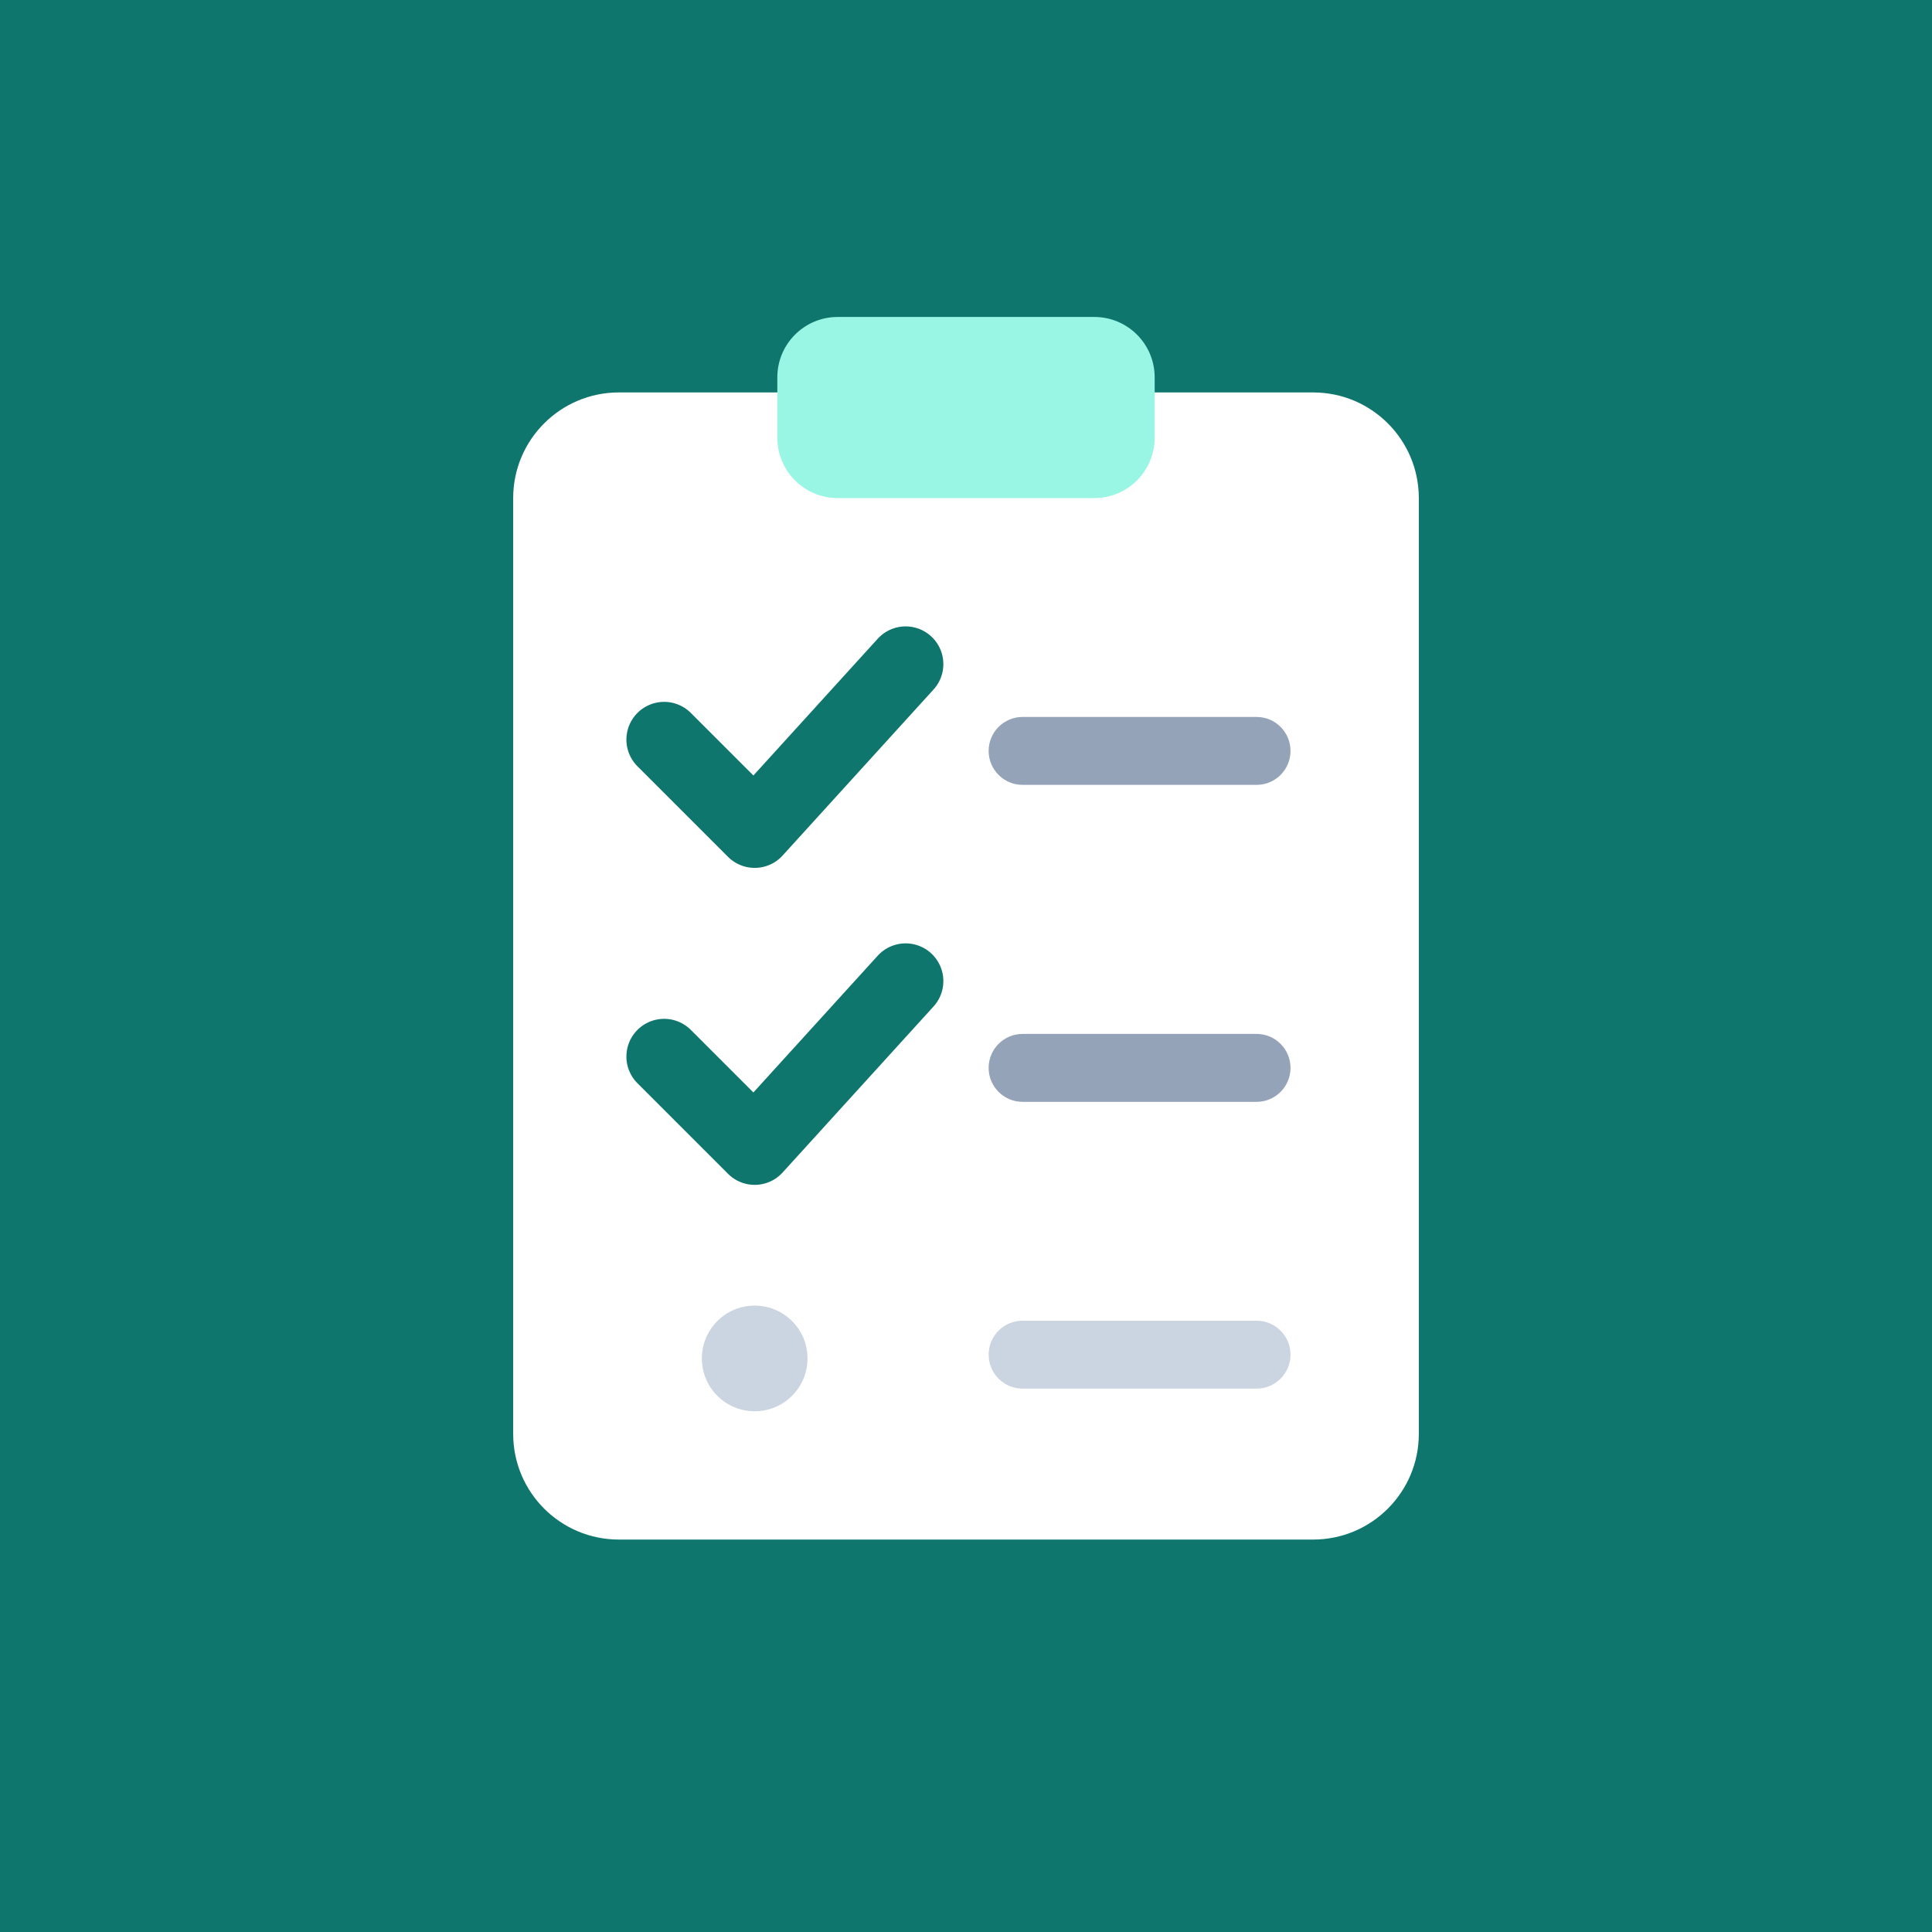
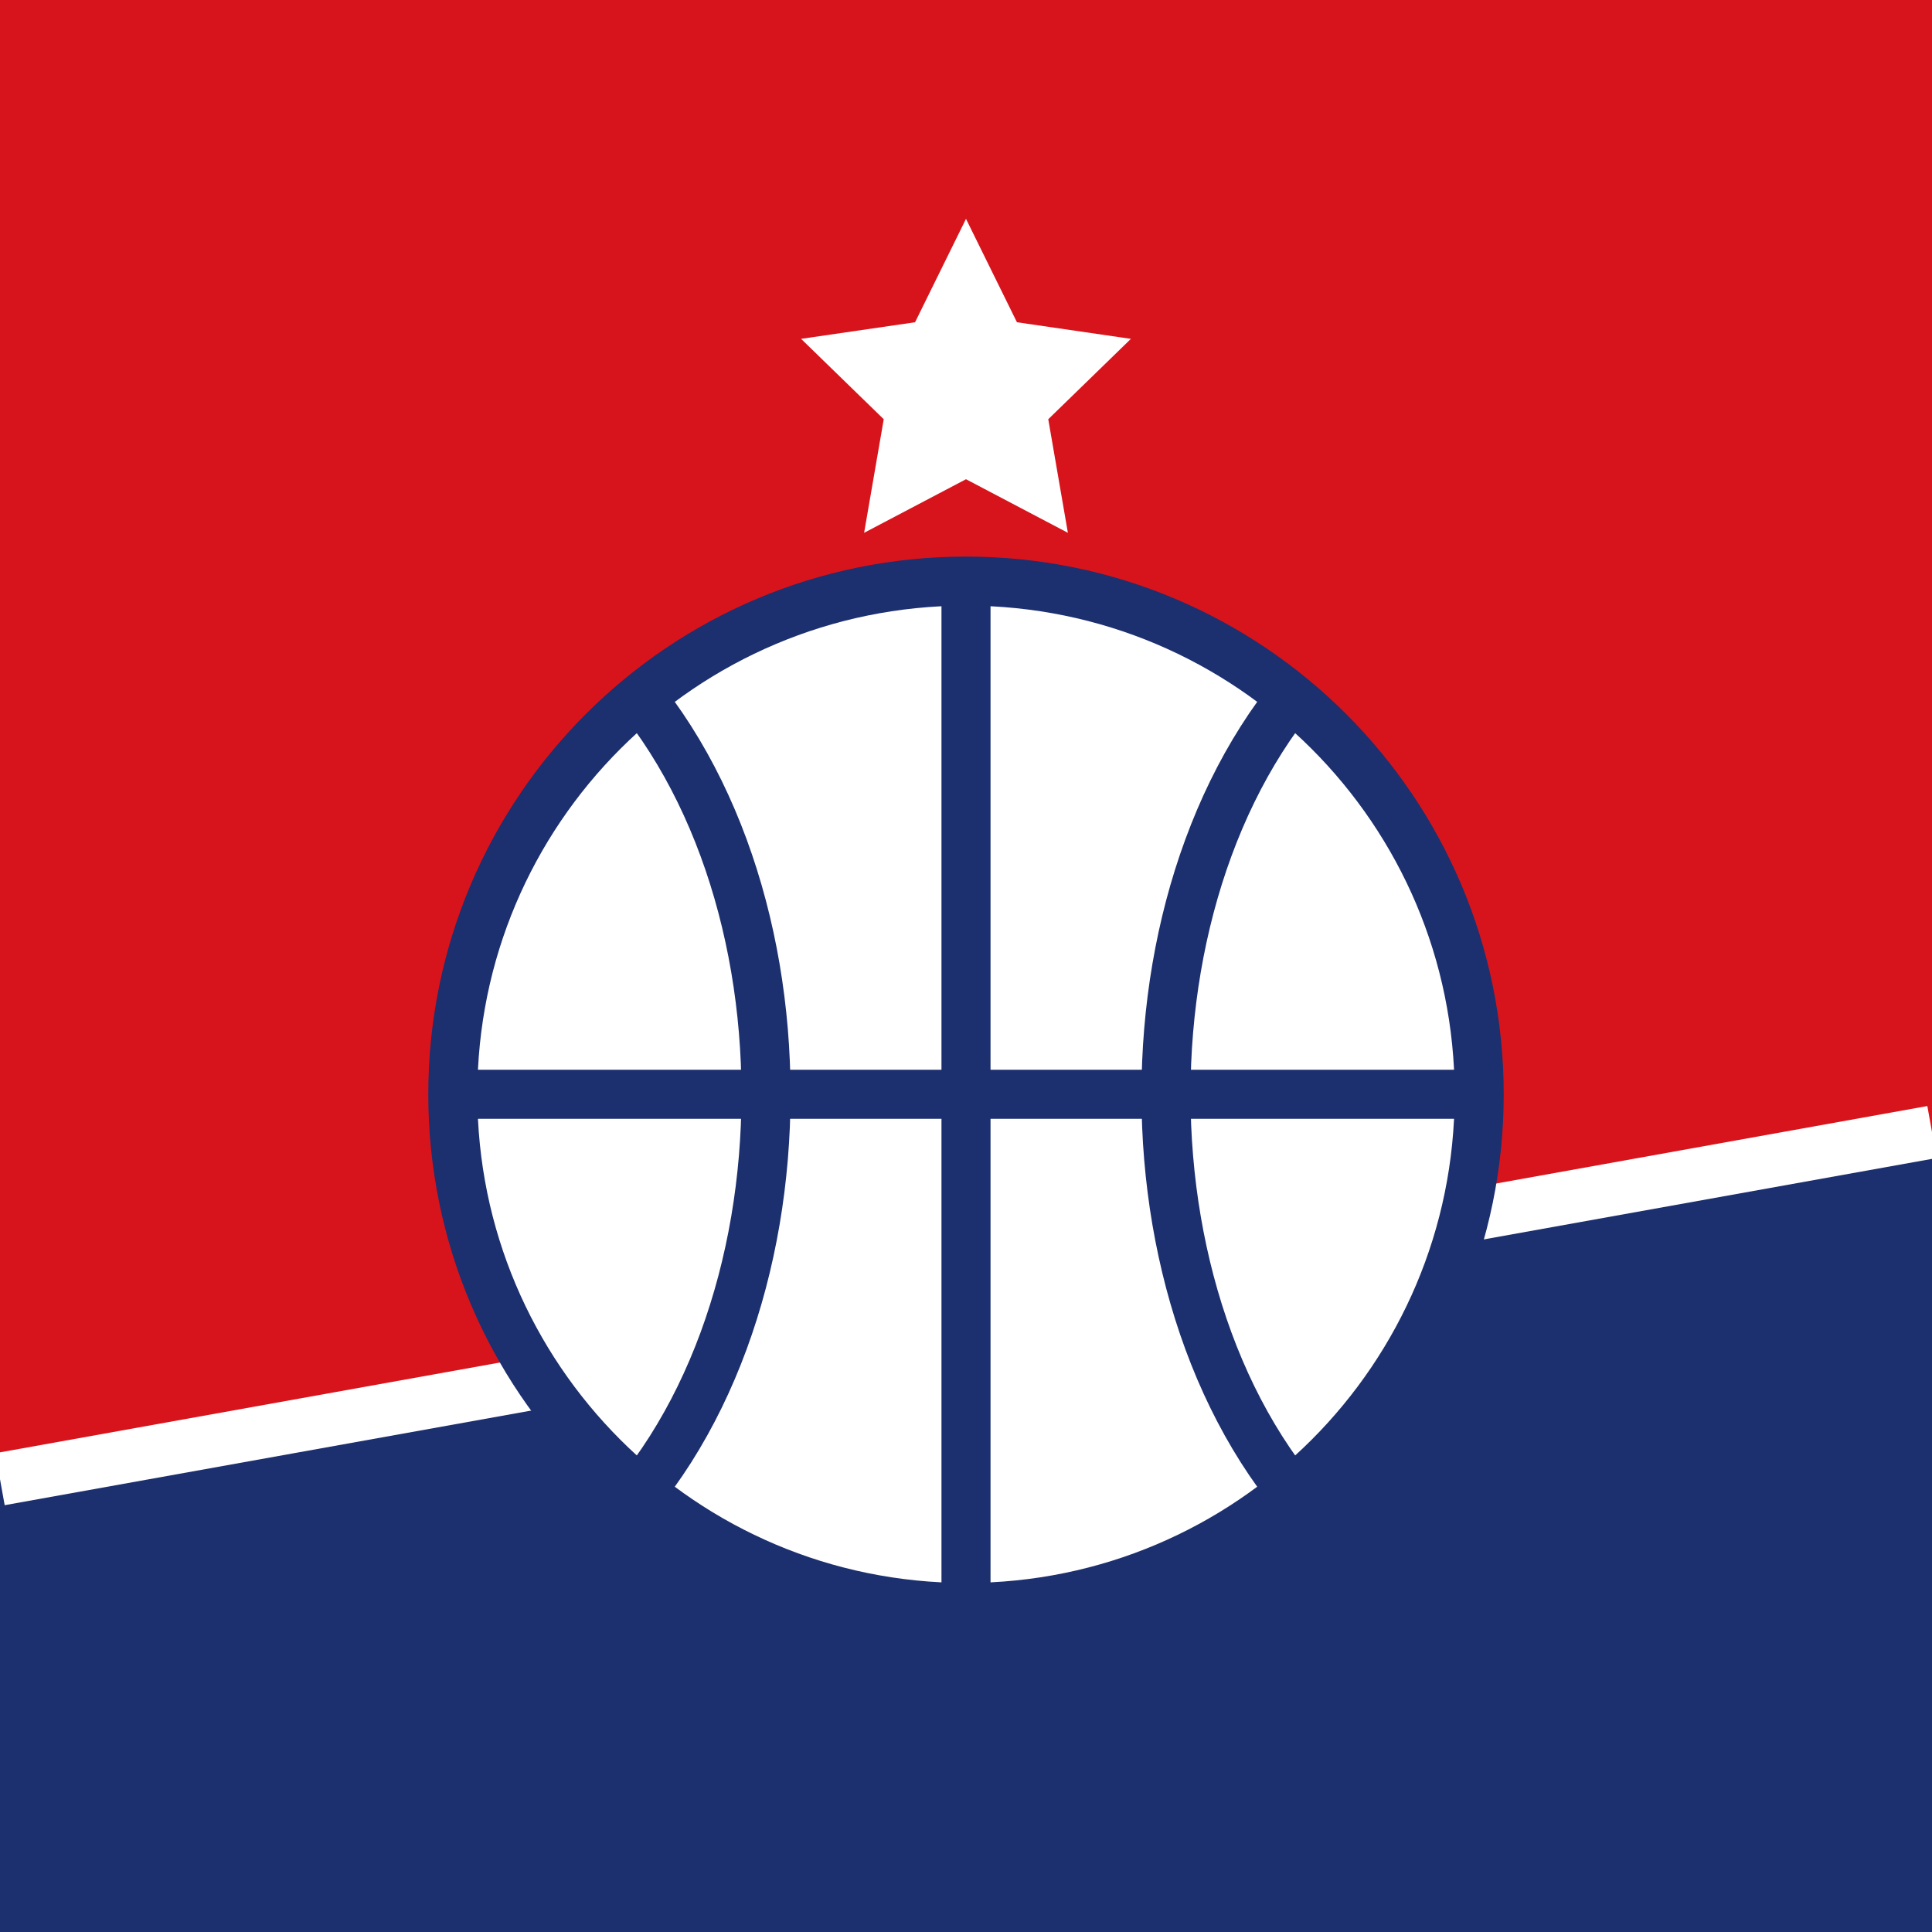
<svg xmlns="http://www.w3.org/2000/svg" viewBox="0 0 512 512">
-   <rect width="512" height="512" rx="0" fill="#0f766e" />
-   <rect x="136" y="104" width="240" height="304" rx="28" fill="#ffffff" />
-   <rect x="206" y="84" width="100" height="48" rx="16" fill="#99f6e4" />
-   <path d="M176 196l24 24 40-44" fill="none" stroke="#0f766e" stroke-width="20" stroke-linecap="round" stroke-linejoin="round" />
-   <rect x="262" y="190" width="80" height="18" rx="9" fill="#94a3b8" />
-   <path d="M176 280l24 24 40-44" fill="none" stroke="#0f766e" stroke-width="20" stroke-linecap="round" stroke-linejoin="round" />
-   <rect x="262" y="274" width="80" height="18" rx="9" fill="#94a3b8" />
-   <circle cx="200" cy="360" r="14" fill="#cbd5e1" />
-   <rect x="262" y="350" width="80" height="18" rx="9" fill="#cbd5e1" />
+   <defs>
+     <clipPath id="ball">
+       <circle cx="256" cy="290" r="136" />
+     </clipPath>
+   </defs>
+   <rect width="512" height="512" fill="#d7141c" />
+   <path d="M0 392 L512 300 L512 512 L0 512 Z" fill="#1c2f6e" />
+   <path d="M0 392 L512 300" stroke="#ffffff" stroke-width="14" />
+   <circle cx="256" cy="290" r="136" fill="#ffffff" />
+   <g clip-path="url(#ball)" fill="none" stroke="#1c2f6e" stroke-width="13" stroke-linecap="round">
+     <line x1="256" y1="140" x2="256" y2="440" />
+     <line x1="110" y1="290" x2="402" y2="290" />
+     <path d="M158 172 C218 228 218 352 158 408" />
+     <path d="M354 172 C294 228 294 352 354 408" />
+   </g>
+   <circle cx="256" cy="290" r="136" fill="none" stroke="#1c2f6e" stroke-width="13" />
+   <path d="M256 58 l13.5 27.4 30.2 4.4 -21.9 21.3 5.2 30.1 -27 -14.2 -27 14.2 5.2 -30.1 -21.9 -21.3 30.2 -4.4z" fill="#ffffff" />
</svg>
